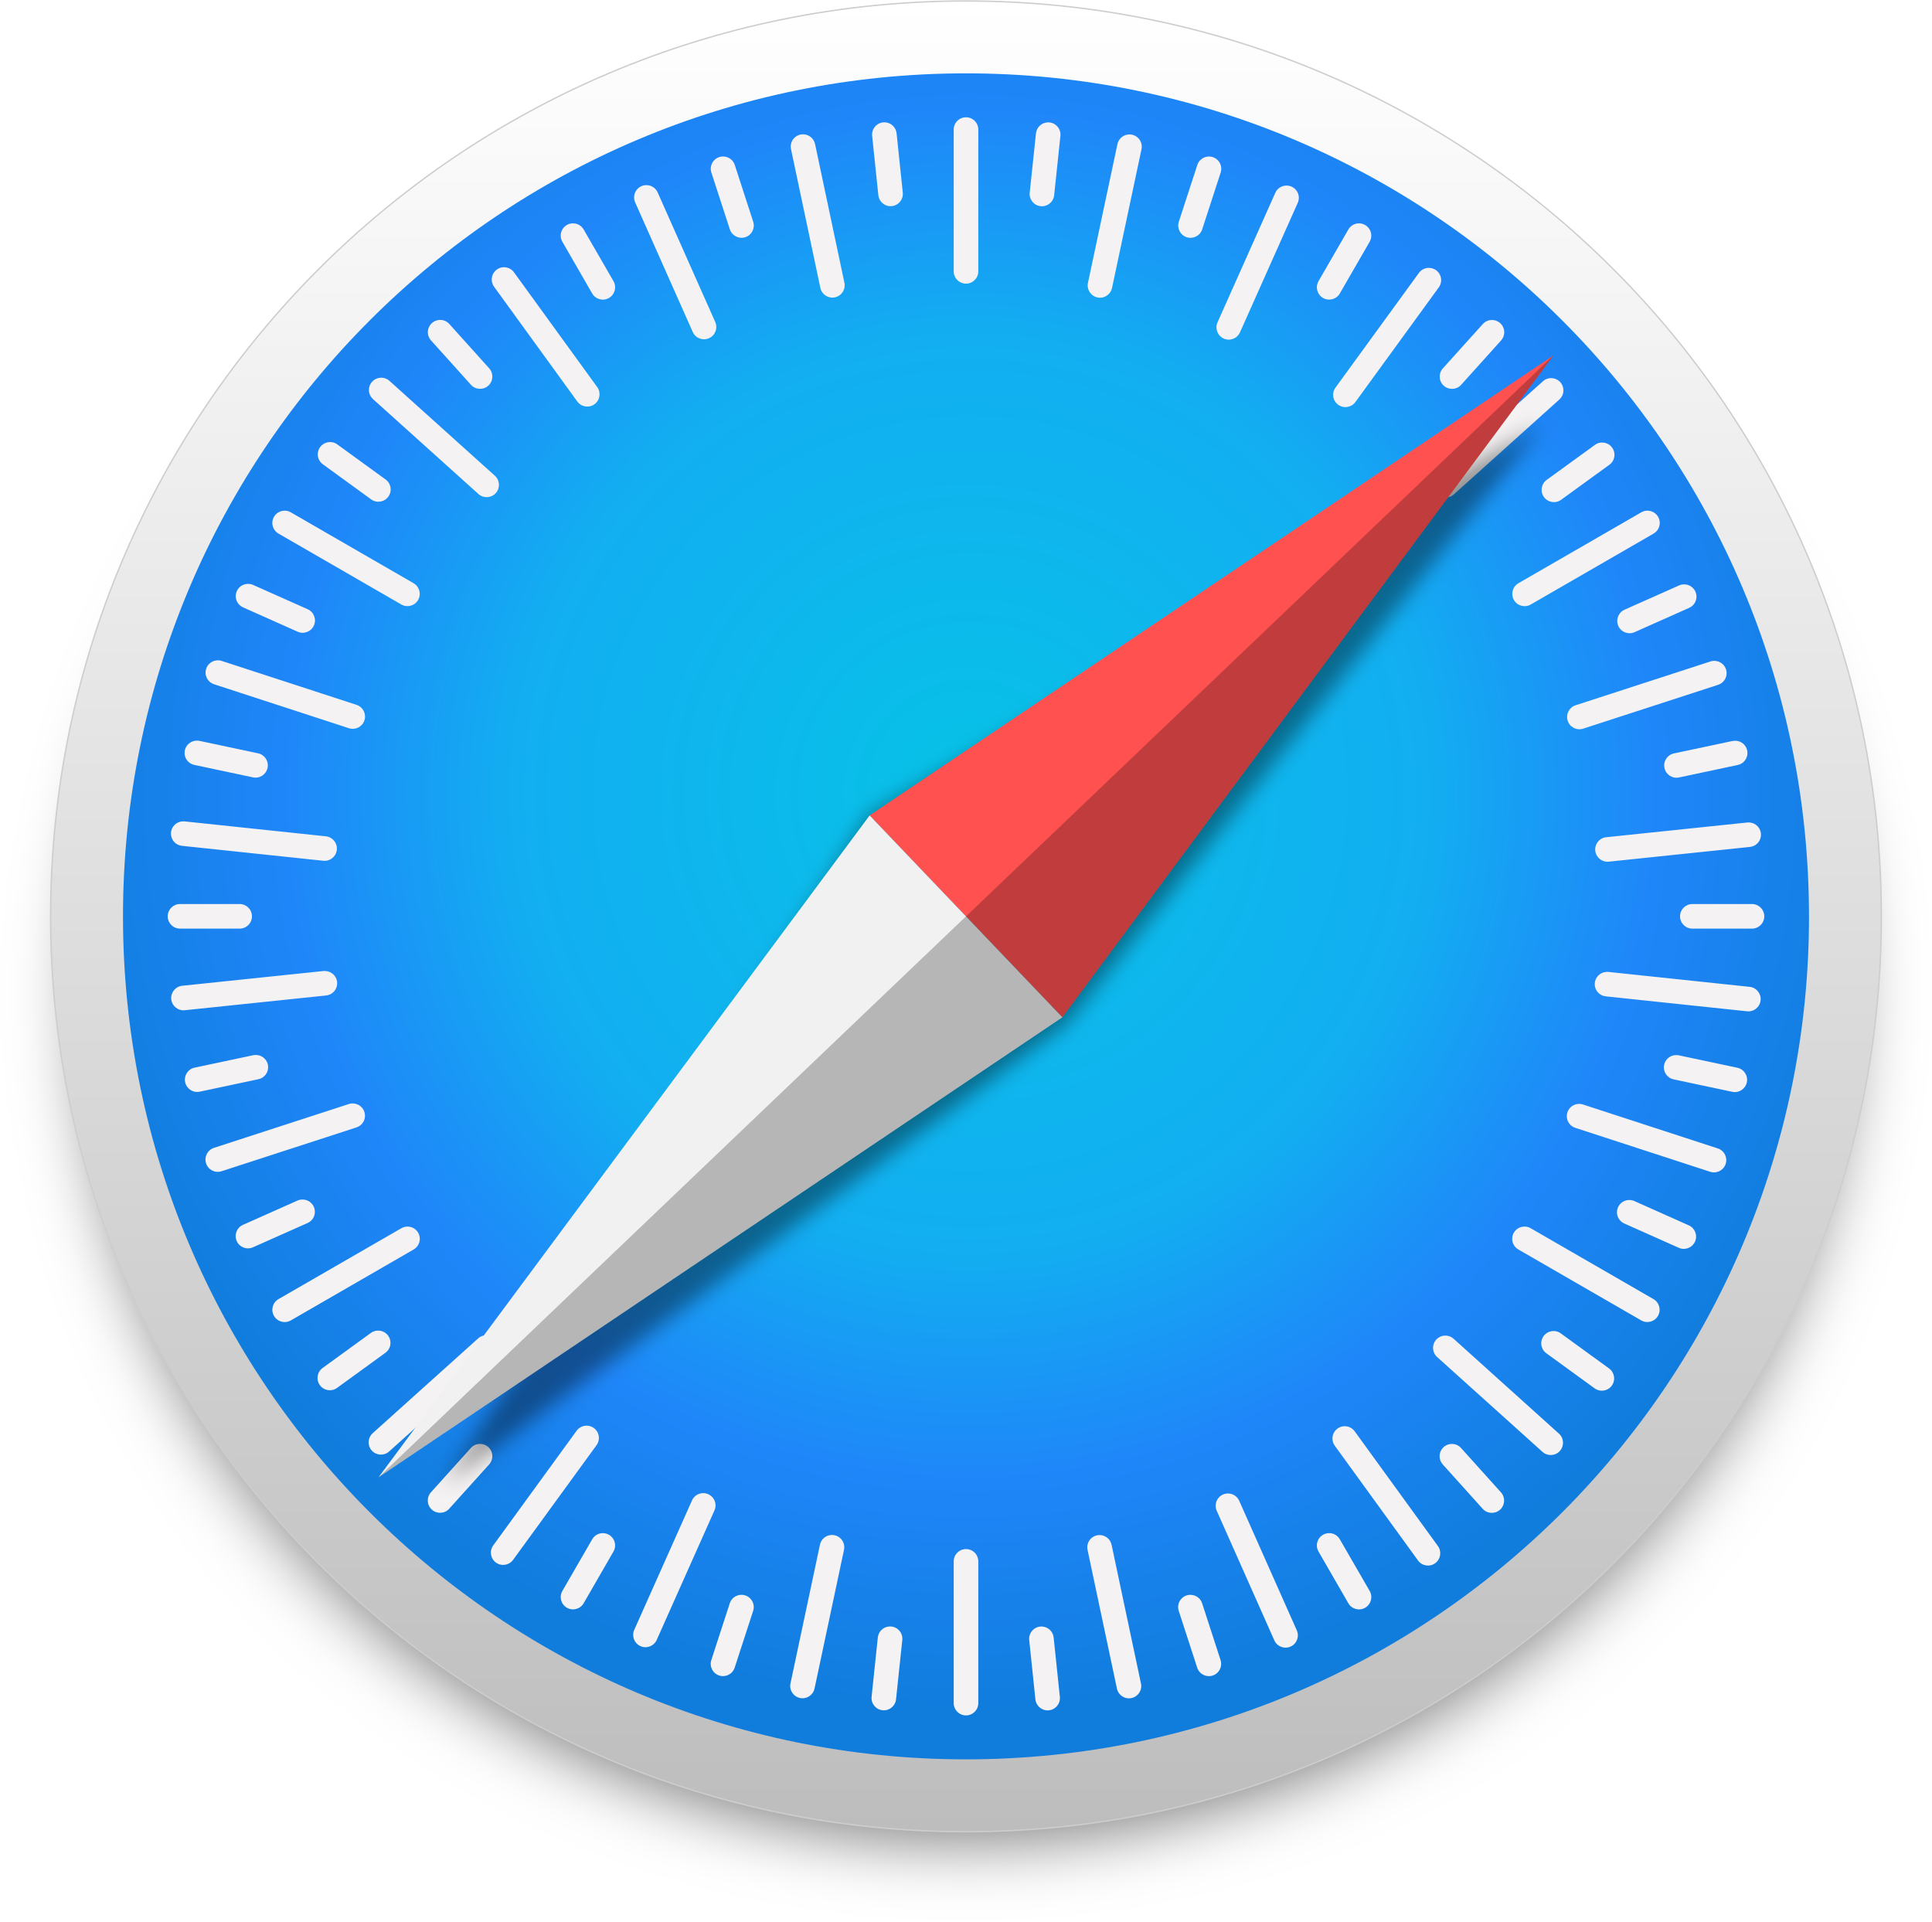
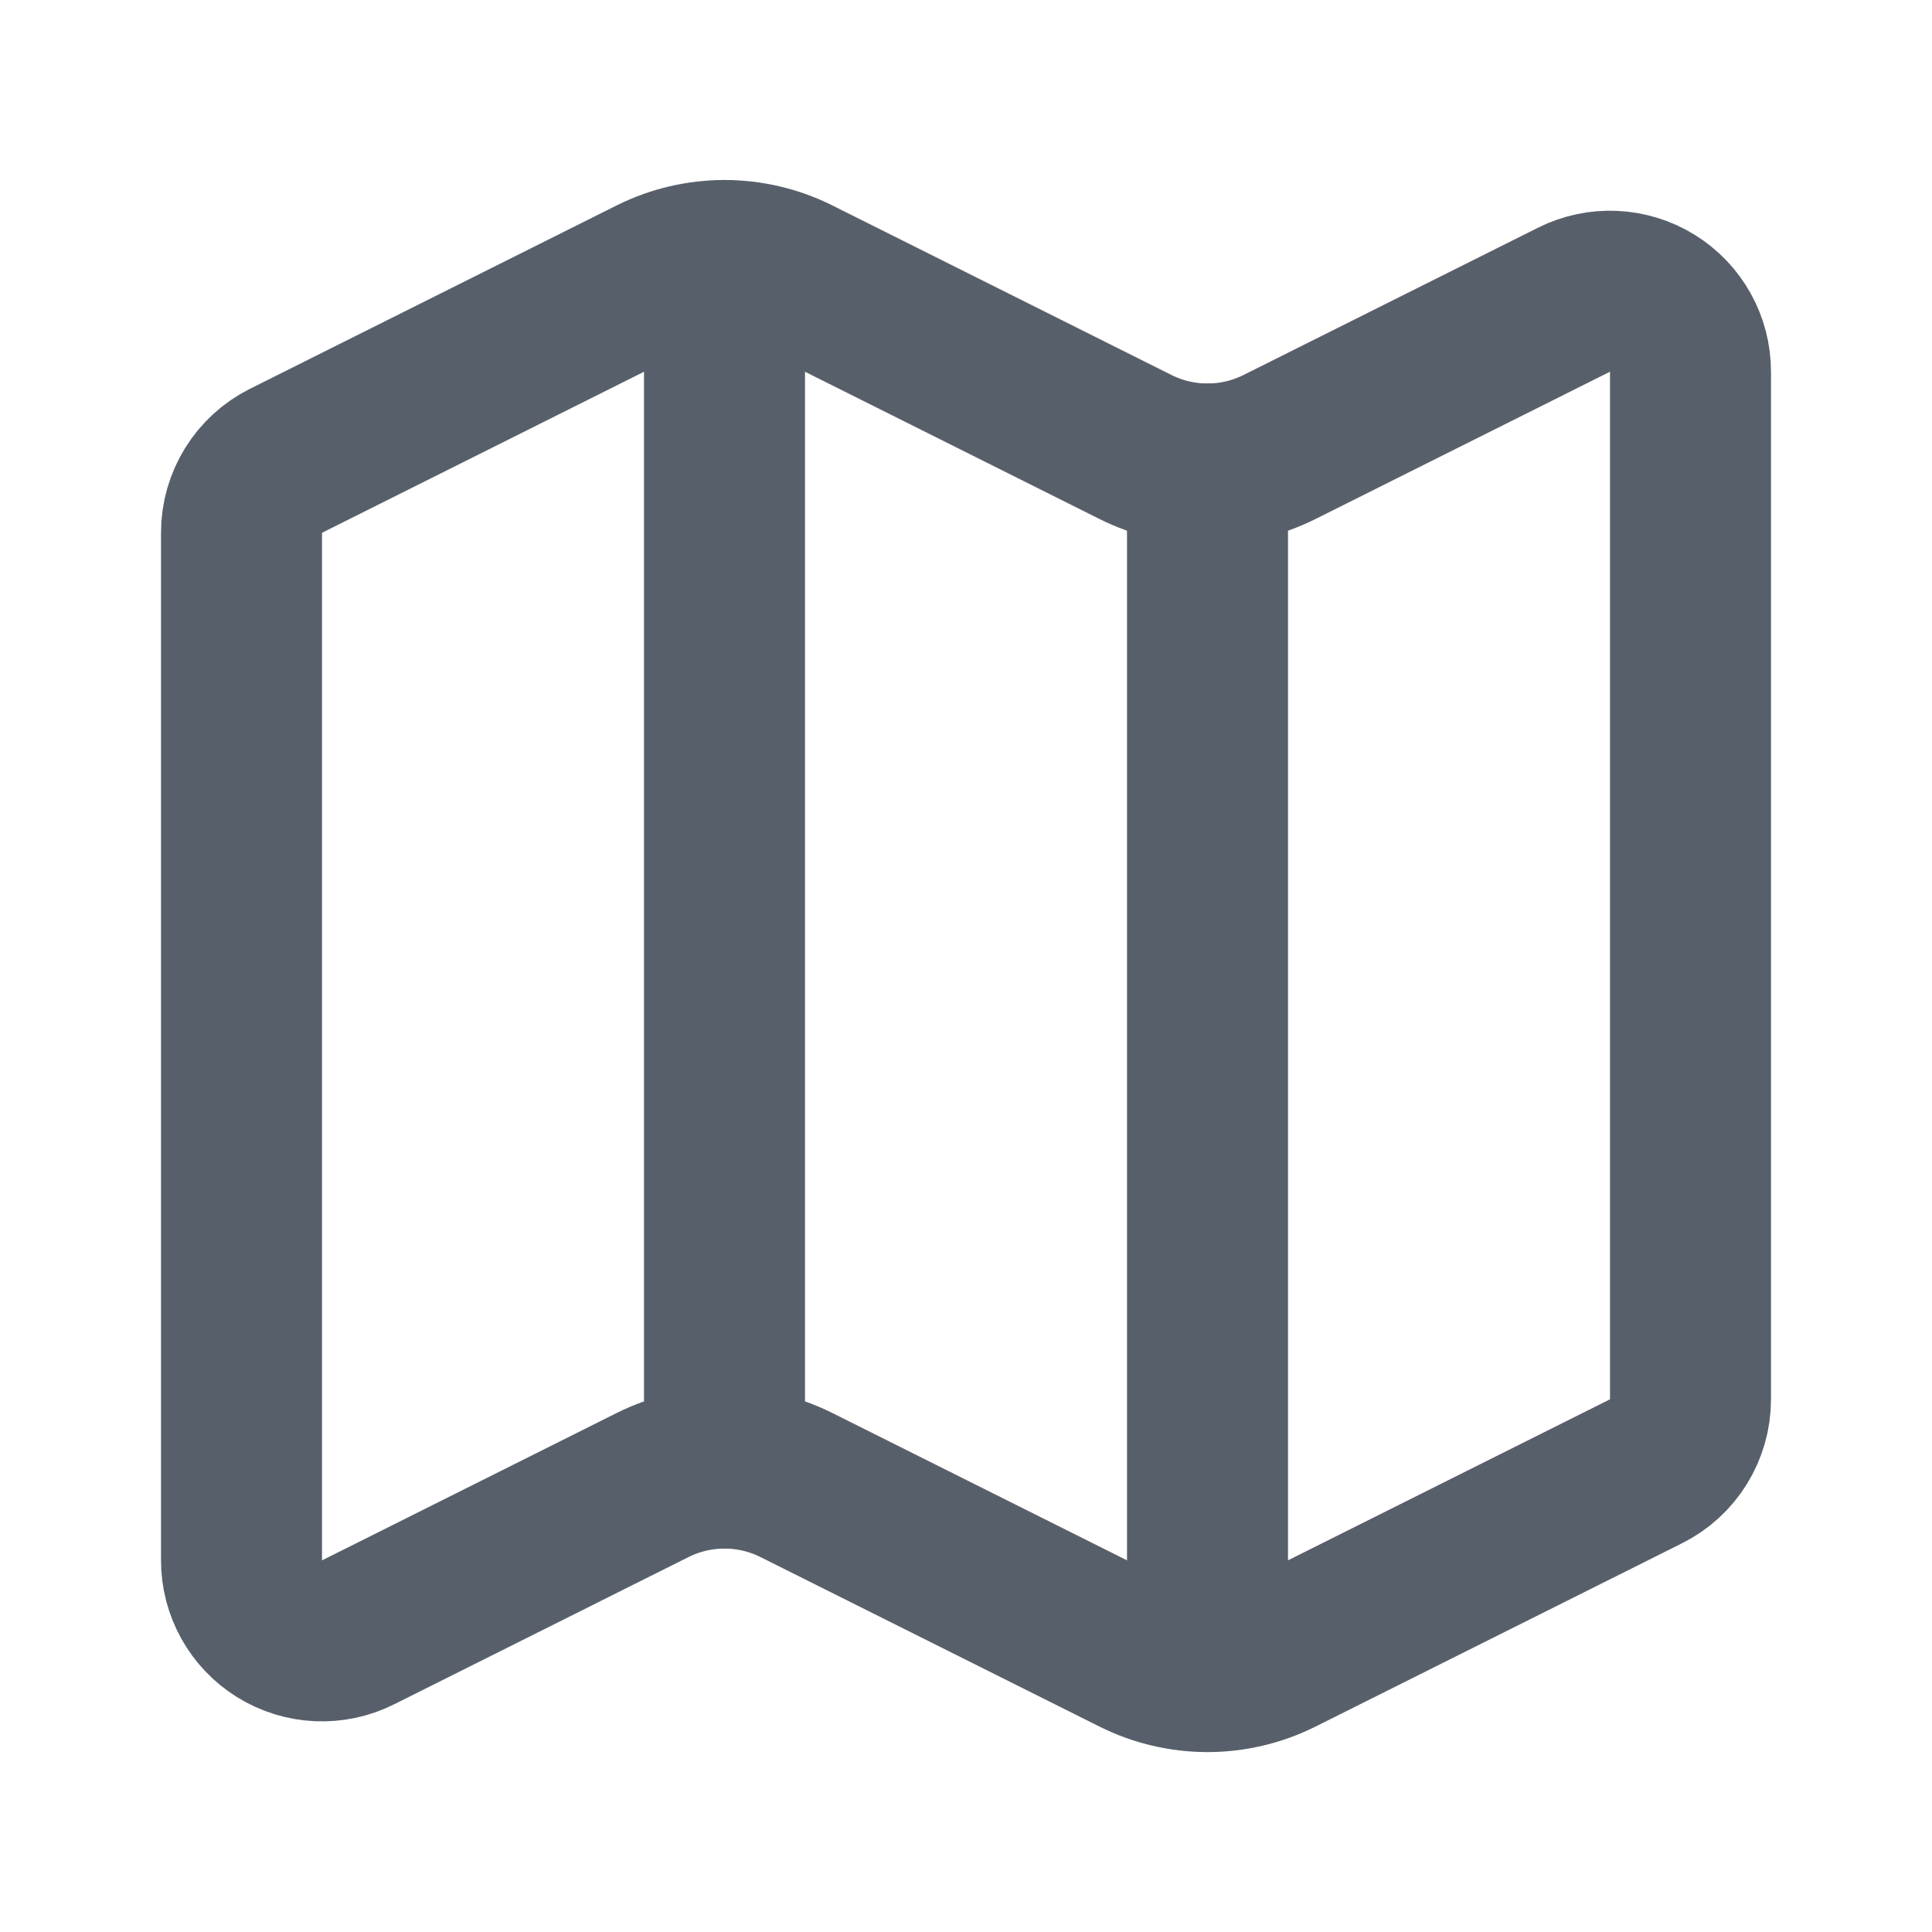
- <svg xmlns="http://www.w3.org/2000/svg" xmlns:xlink="http://www.w3.org/1999/xlink" aria-hidden="true" viewBox="0 0 66.166 65.804" role="img" focusable="false">
-   <defs>
-     <linearGradient id="b">
-       <stop offset="0" stop-color="#06c2e7" />
-       <stop offset=".25" stop-color="#0db8ec" />
-       <stop offset=".5" stop-color="#12aef1" />
-       <stop offset=".75" stop-color="#1f86f9" />
-       <stop offset="1" stop-color="#107ddd" />
-     </linearGradient>
-     <linearGradient id="a">
-       <stop offset="0" stop-color="#bdbdbd" />
-       <stop offset="1" stop-color="#fff" />
-     </linearGradient>
-     <linearGradient xlink:href="#a" id="d" x1="412.975" x2="412.975" y1="237.608" y2="59.392" gradientTransform="translate(206.79 159.773)scale(.35154)" gradientUnits="userSpaceOnUse" />
-     <filter id="f" width="1.042" height="1.045" x="-.021" y="-.022" color-interpolation-filters="sRGB">
-       <feGaussianBlur stdDeviation=".958" />
-     </filter>
-     <filter id="c" width="1.096" height="1.096" x="-.048" y="-.048" color-interpolation-filters="sRGB">
-       <feGaussianBlur stdDeviation="3.564" />
-     </filter>
-     <radialGradient xlink:href="#b" id="e" cx="413.061" cy="136.818" r="82.125" fx="413.061" fy="136.818" gradientTransform="translate(194.545 155.58)scale(.38143)" gradientUnits="userSpaceOnUse" />
-   </defs>
-   <path d="M502.083 148.5a89.11 89.11 0 0 1-89.108 89.108 89.11 89.11 0 0 1-89.108-89.108 89.11 89.11 0 0 1 89.108-89.108 89.11 89.11 0 0 1 89.108 89.108" filter="url(#c)" opacity=".53" paint-order="markers stroke fill" transform="matrix(.33865 0 0 .3261 -106.77 -14.478)" />
-   <path fill="url(#d)" stroke="#cdcdcd" stroke-linecap="round" stroke-linejoin="round" stroke-width=".093" d="M383.294 211.977a31.325 31.325 0 0 1-31.325 31.325 31.325 31.325 0 0 1-31.326-31.325 31.325 31.325 0 0 1 31.326-31.325 31.325 31.325 0 0 1 31.325 31.325" paint-order="markers stroke fill" transform="translate(-318.886 -180.595)" />
-   <path fill="url(#e)" d="M380.84 211.977a28.87 28.87 0 0 1-28.871 28.87 28.87 28.87 0 0 1-28.871-28.87 28.87 28.87 0 0 1 28.87-28.87 28.87 28.87 0 0 1 28.871 28.87" paint-order="markers stroke fill" transform="translate(-318.886 -180.595)" />
-   <path fill="#f4f2f3" d="M33.083 4.017a.42.42 0 0 0-.421.42v4.856a.42.42 0 1 0 .842 0V4.438a.42.42 0 0 0-.421-.421m-2.754.174a.42.42 0 0 0-.46.463l.212 2.03a.42.42 0 1 0 .837-.087l-.212-2.03a.42.42 0 0 0-.377-.376m5.527.002a.42.42 0 0 0-.377.375l-.214 2.03a.42.42 0 1 0 .837.089l.214-2.031a.42.42 0 0 0-.46-.463M27.5 4.6a.42.42 0 0 0-.41.508l1.005 4.75a.42.42 0 1 0 .824-.174l-1.005-4.75A.42.42 0 0 0 27.5 4.6m11.183.004a.42.42 0 0 0-.414.333l-1.009 4.75a.42.42 0 1 0 .824.175l1.009-4.75a.42.42 0 0 0-.41-.508M24.8 5.361a.42.42 0 0 0-.437.55l.632 1.942a.42.42 0 1 0 .8-.26l-.63-1.942a.42.42 0 0 0-.365-.29m16.568.001a.42.42 0 0 0-.364.29l-.632 1.942a.42.42 0 1 0 .8.26l.632-1.942a.42.42 0 0 0-.436-.55M22.13 6.34a.42.42 0 0 0-.377.592l1.972 4.437a.42.42 0 1 0 .77-.342L22.523 6.59a.42.42 0 0 0-.393-.25m21.937.015a.42.42 0 0 0-.392.25l-1.978 4.434a.42.42 0 1 0 .769.343l1.978-4.434a.42.42 0 0 0-.377-.593M19.654 7.65a.42.42 0 0 0-.394.63l1.02 1.77a.42.42 0 1 0 .73-.421L19.989 7.86a.42.42 0 0 0-.335-.21m26.858 0a.42.42 0 0 0-.335.21l-1.021 1.769a.42.42 0 1 0 .73.42l1.02-1.768a.42.42 0 0 0-.394-.63m-29.265 1.5a.422.422 0 0 0-.326.669l2.85 3.93a.42.42 0 1 0 .682-.494l-2.85-3.93a.42.42 0 0 0-.356-.174m31.702.022a.42.42 0 0 0-.356.174l-2.856 3.926a.42.42 0 1 0 .681.495l2.856-3.926a.42.42 0 0 0-.325-.669m-33.852 1.783a.42.42 0 0 0-.335.702l1.366 1.518a.42.42 0 1 0 .626-.563l-1.366-1.518a.42.42 0 0 0-.291-.14m35.975.003a.42.42 0 0 0-.29.139l-1.367 1.517a.42.42 0 1 0 .625.564l1.367-1.518a.42.42 0 0 0-.335-.702m-38.037 1.977a.42.42 0 0 0-.26.733l3.61 3.249a.42.42 0 1 0 .563-.626l-3.609-3.248a.42.42 0 0 0-.304-.108m40.109.014a.42.42 0 0 0-.304.108l-3.61 3.245a.42.42 0 1 0 .562.626l3.61-3.245a.42.42 0 0 0-.258-.734m-41.823 2.19a.42.42 0 0 0-.262.762l1.652 1.2a.42.42 0 1 0 .495-.681l-1.652-1.2a.4.4 0 0 0-.233-.081m43.535.015a.4.4 0 0 0-.233.08l-1.653 1.2a.42.42 0 1 0 .495.681l1.653-1.2a.42.42 0 0 0-.262-.76M9.72 17.49a.42.42 0 0 0-.18.785l4.204 2.427a.42.42 0 1 0 .42-.729L9.96 17.546a.4.4 0 0 0-.24-.056m46.728 0a.4.4 0 0 0-.24.056l-4.205 2.427a.42.42 0 1 0 .42.73l4.206-2.428a.42.42 0 0 0-.181-.785m-47.94 2.506a.42.42 0 0 0-.18.806l1.866.832a.42.42 0 1 0 .343-.77l-1.866-.831a.4.4 0 0 0-.163-.037m49.158.017a.4.4 0 0 0-.164.037l-1.865.83a.42.42 0 1 0 .342.77l1.866-.831a.42.42 0 0 0-.179-.806M7.429 22.615a.42.42 0 0 0-.094.82l4.615 1.504a.42.42 0 1 0 .261-.8l-4.616-1.504a.4.4 0 0 0-.166-.02m51.314.018a.4.4 0 0 0-.166.02l-4.617 1.5a.42.42 0 1 0 .26.801l4.617-1.5a.42.42 0 0 0-.094-.82M6.756 25.365a.42.42 0 0 0-.09.833l1.998.424a.42.42 0 1 0 .175-.823l-1.998-.425a.4.4 0 0 0-.085-.009m52.655.004-.085.009-1.998.424a.42.42 0 1 0 .175.823l1.998-.424a.42.42 0 0 0-.09-.833zM6.247 28.13a.42.42 0 0 0-.003.838l4.828.51a.42.42 0 1 0 .089-.837l-4.829-.51a.4.4 0 0 0-.085 0m53.676.037a.4.4 0 0 0-.085 0l-4.83.504a.42.42 0 1 0 .088.837l4.83-.504a.42.42 0 0 0-.003-.837M6.165 30.96a.42.42 0 1 0 0 .842h2.043a.42.42 0 1 0 0-.842zm51.793 0a.42.42 0 1 0 0 .842h2.043a.42.42 0 1 0 0-.842zm-46.803 2.295a.4.4 0 0 0-.085 0l-4.83.504a.42.42 0 1 0 .088.838l4.83-.504a.42.42 0 0 0-.003-.838m43.853.03a.42.42 0 0 0-.003.838l4.828.51a.42.42 0 1 0 .089-.837l-4.828-.51a.4.4 0 0 0-.086-.001M8.748 36.13a.4.4 0 0 0-.085.009l-1.998.424a.42.42 0 1 0 .175.823l1.998-.424a.42.42 0 0 0-.09-.833zm48.67.004a.42.42 0 0 0-.09.833l1.997.424a.42.42 0 1 0 .175-.824l-1.998-.424a.4.4 0 0 0-.085-.01zM12.111 37.79a.4.4 0 0 0-.166.02l-4.617 1.5a.42.42 0 1 0 .26.801l4.617-1.5a.42.42 0 0 0-.094-.82m41.937.015a.42.42 0 0 0-.094.82l4.616 1.504a.42.42 0 1 0 .26-.8l-4.615-1.504a.4.4 0 0 0-.167-.02M10.35 41.08a.4.4 0 0 0-.163.036l-1.866.831a.42.42 0 1 0 .342.769l1.866-.83a.42.42 0 0 0-.179-.806m45.459.016a.42.42 0 0 0-.18.805l1.865.832a.42.42 0 1 0 .343-.769l-1.865-.832a.4.4 0 0 0-.163-.036m-41.826.912a.4.4 0 0 0-.24.056L9.538 44.49a.42.42 0 1 0 .421.73l4.205-2.428a.42.42 0 0 0-.181-.785m38.2 0a.42.42 0 0 0-.181.785l4.205 2.427a.42.42 0 1 0 .42-.729l-4.204-2.427a.4.4 0 0 0-.24-.056m-39.249 3.562a.4.4 0 0 0-.233.08l-1.653 1.2a.42.42 0 1 0 .495.682l1.653-1.2a.42.42 0 0 0-.262-.762m40.288.015a.42.42 0 0 0-.262.762l1.652 1.2a.42.42 0 1 0 .495-.681l-1.652-1.2a.4.4 0 0 0-.233-.081m-36.544.145a.42.42 0 0 0-.304.108l-3.61 3.245a.42.42 0 1 0 .562.626l3.61-3.245a.42.42 0 0 0-.258-.734m32.8.011a.421.421 0 0 0-.26.734l3.609 3.248a.42.42 0 1 0 .563-.625l-3.608-3.249a.42.42 0 0 0-.304-.107m-29.375 3.084a.42.42 0 0 0-.355.173l-2.856 3.927a.42.42 0 1 0 .68.495l2.857-3.926a.42.42 0 0 0-.326-.669m25.936.018a.421.421 0 0 0-.326.668l2.85 3.93a.42.42 0 1 0 .682-.494l-2.851-3.93a.42.42 0 0 0-.355-.174m-29.623.606a.42.42 0 0 0-.29.14l-1.367 1.517a.42.42 0 1 0 .625.563l1.367-1.517a.42.42 0 0 0-.335-.703m33.331.002a.42.42 0 0 0-.335.702l1.366 1.518a.42.42 0 1 0 .626-.563l-1.366-1.518a.42.42 0 0 0-.291-.139m-25.655 1.684a.42.42 0 0 0-.393.25l-1.978 4.433a.42.42 0 1 0 .77.343l1.977-4.434a.42.42 0 0 0-.376-.592m17.955.012a.42.42 0 0 0-.377.592l1.972 4.437a.42.42 0 1 0 .77-.342l-1.972-4.437a.42.42 0 0 0-.393-.25m-21.431 1.359a.42.42 0 0 0-.335.21l-1.021 1.768a.42.42 0 1 0 .729.421l1.02-1.769a.42.42 0 0 0-.393-.63m24.934 0a.42.42 0 0 0-.394.63l1.021 1.77a.42.42 0 1 0 .73-.422l-1.022-1.769a.42.42 0 0 0-.335-.21m-17.054.063a.42.42 0 0 0-.415.334l-1.009 4.749a.42.42 0 1 0 .824.175l1.009-4.75a.42.42 0 0 0-.41-.508zm9.16.003a.42.42 0 0 0-.41.508l1.006 4.75a.42.42 0 1 0 .823-.175l-1.006-4.75a.42.42 0 0 0-.414-.333zm-4.573.48a.42.42 0 0 0-.421.42v4.855a.42.42 0 1 0 .842 0v-4.855a.42.42 0 0 0-.421-.42m-7.727 1.568a.42.42 0 0 0-.364.29l-.631 1.942a.42.42 0 1 0 .8.26l.632-1.942a.42.42 0 0 0-.437-.55m15.45 0a.42.42 0 0 0-.437.55l.632 1.943a.42.42 0 1 0 .8-.26l-.63-1.942a.42.42 0 0 0-.365-.29m-10.365 1.083a.42.42 0 0 0-.378.375l-.213 2.03a.42.42 0 1 0 .837.088l.214-2.03a.42.42 0 0 0-.46-.463m5.267.002a.42.42 0 0 0-.46.463l.212 2.03a.42.42 0 1 0 .837-.088l-.212-2.03a.42.42 0 0 0-.377-.375" paint-order="markers stroke fill" />
-   <path d="m469.096 100.607-65.51 38.061-41.42 65.207 60.595-44.882z" filter="url(#f)" opacity=".409" paint-order="markers stroke fill" transform="translate(-112.095 -20.822)scale(.35154)" />
-   <path fill="#ff5150" d="m36.383 34.838-6.6-6.913 23.416-15.752z" paint-order="markers stroke fill" />
-   <path fill="#f1f1f1" d="m36.383 34.838-6.6-6.913L12.966 50.59z" paint-order="markers stroke fill" />
-   <path d="m12.967 50.59 23.416-15.752L53.2 12.173z" opacity=".243" />
+ <svg xmlns="http://www.w3.org/2000/svg" class="lucide lucide-map" width="24" height="24" viewBox="0 0 24 24" fill="none" stroke="#57606a" stroke-width="2" stroke-linecap="round" stroke-linejoin="round">
+   <path d="M14.106 5.553a2 2 0 0 0 1.788 0l3.659-1.83A1 1 0 0 1 21 4.619v12.764a1 1 0 0 1-.553.894l-4.553 2.277a2 2 0 0 1-1.788 0l-4.212-2.106a2 2 0 0 0-1.788 0l-3.659 1.83A1 1 0 0 1 3 19.381V6.618a1 1 0 0 1 .553-.894l4.553-2.277a2 2 0 0 1 1.788 0z" />
+   <path d="M15 5.764v15" />
+   <path d="M9 3.236v15" />
</svg>
